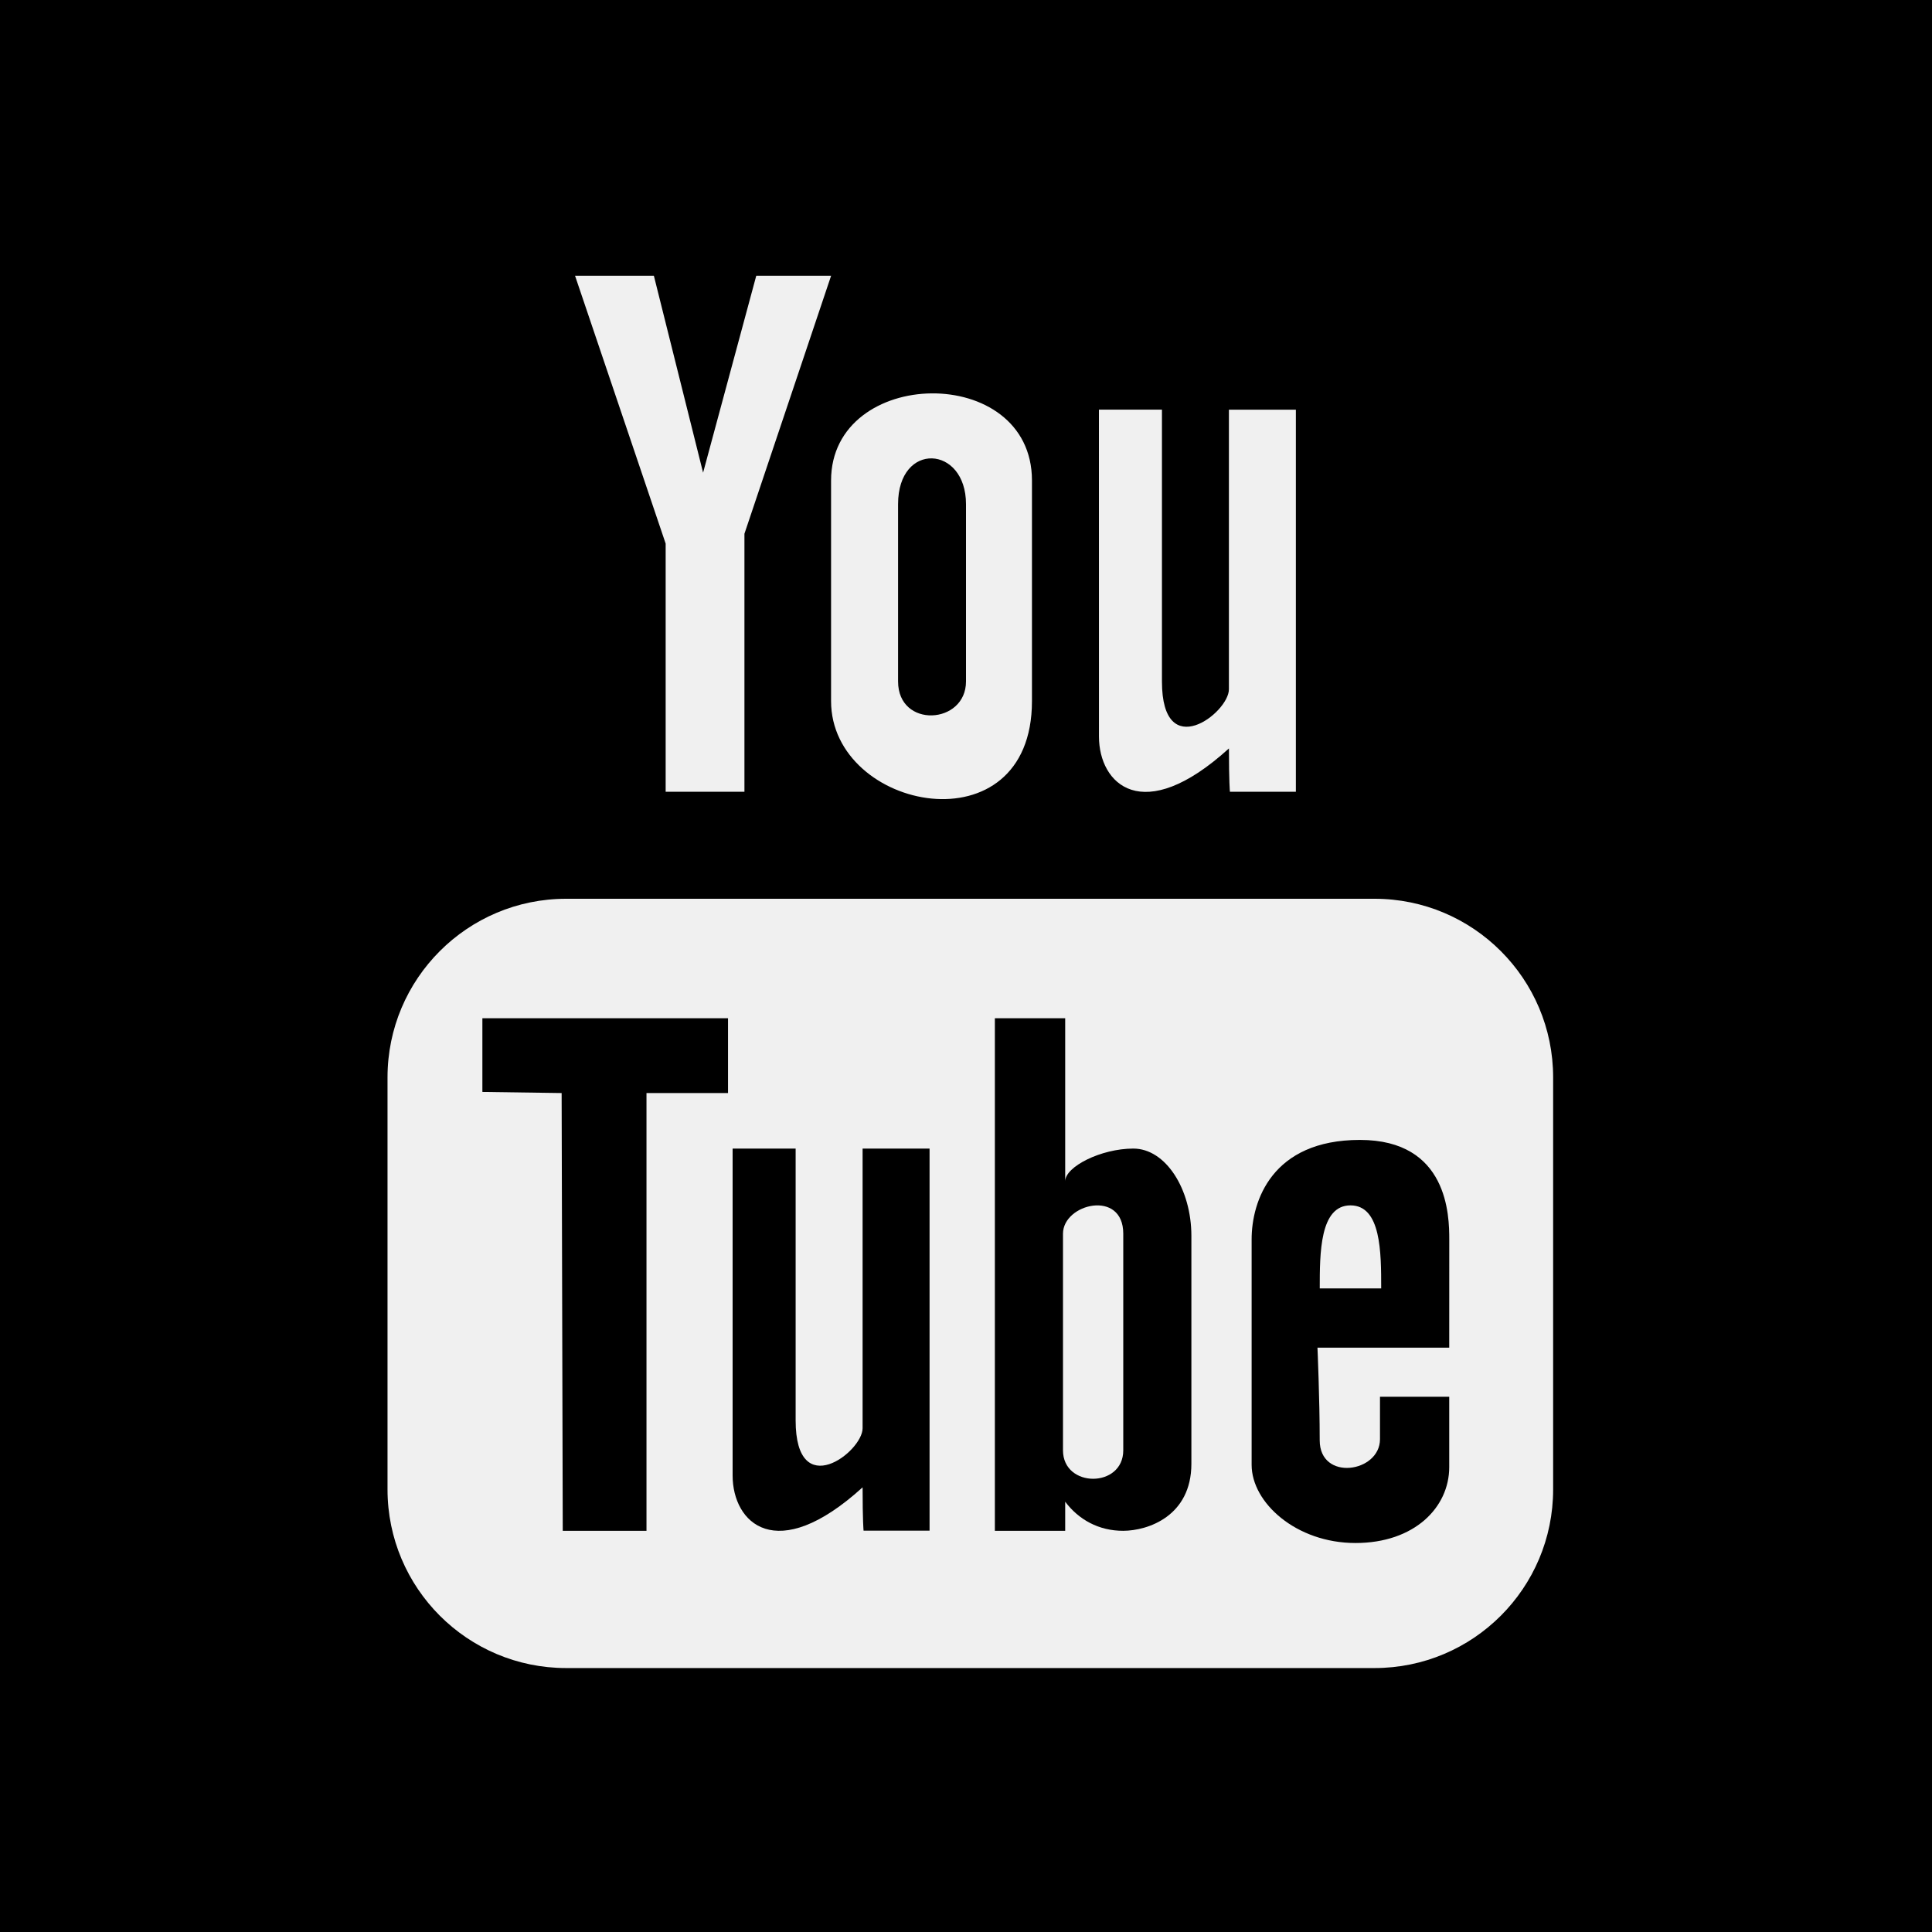
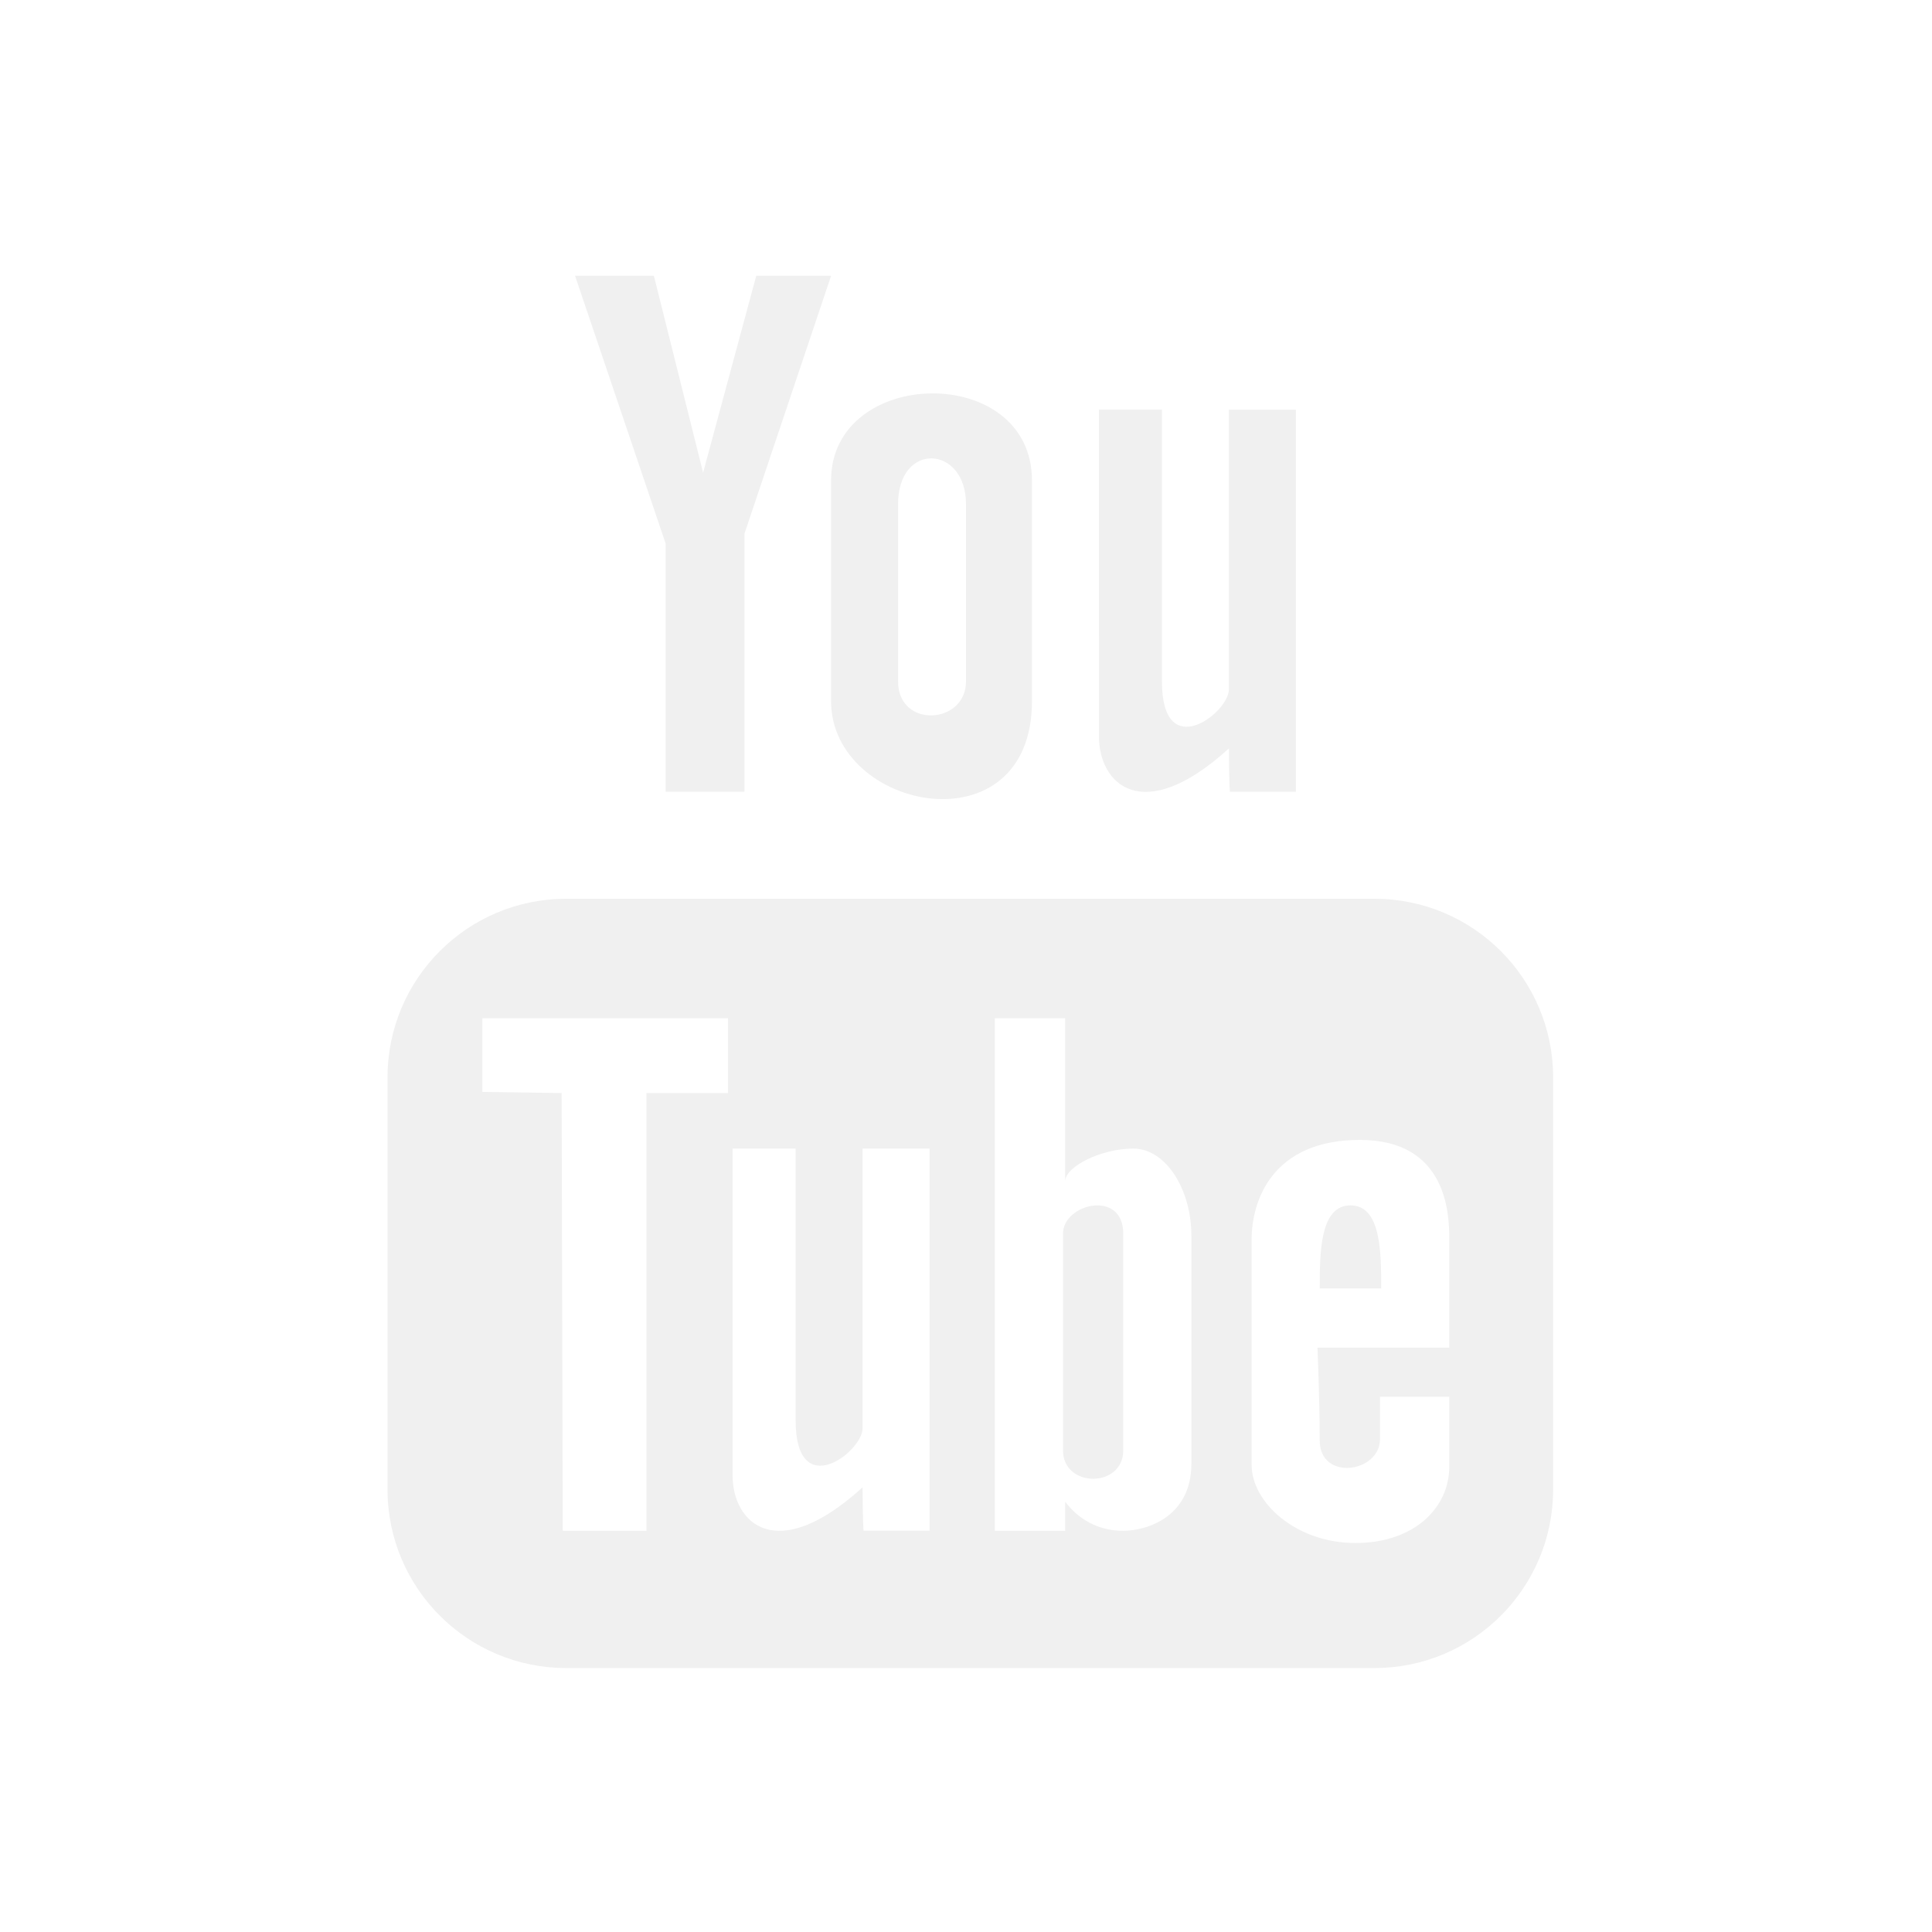
<svg xmlns="http://www.w3.org/2000/svg" version="1.1" id="Layer_1" x="0px" y="0px" viewBox="0 0 500 500" style="enable-background:new 0 0 500 500;" xml:space="preserve">
  <style type="text/css">
- 	.st0{display:none;fill:#000000;}
- 	.st1{fill:#000000;}
- 	.st2{display:none;fill-rule:evenodd;clip-rule:evenodd;fill:#000000;}
+ 	.st0{display:none;fill:#FFFFFF;}
+ 	.st1{fill:#FFFFFF;}
+ 	.st2{display:none;fill-rule:evenodd;clip-rule:evenodd;fill:#FFFFFF;}
</style>
  <path class="st0" d="M-498.99-109.78V18.44h68.28v-49h-16.42v-20.33h16.42c0,0,0-9.38,0-20.85s10.95-18.76,24.24-18.76  c13.29,0,15.64,0,15.64,0V-72c0,0-7.3,0-10.95,0c-3.65,0-8.34,1.82-8.34,6.52s-0.52,14.07-0.52,14.07l19.81,0.26l-2.61,20.33  l-16.68-0.26l0.76,49.52h38.6v-128.22H-498.99z" />
  <g>
    <path class="st1" d="M232.42,130.48c0,16.31,0,33.64,0,45.87c0,12.23,17.58,11.21,17.58,0c0,0,0-30.58,0-45.87   S232.42,114.17,232.42,130.48z" />
    <path class="st1" d="M240.57,396.13v-98.88h-17.33c0,0,0,66.26,0,72.38s-17.33,19.37-17.33-2.04c0-21.41,0-70.34,0-70.34H189.6   c0,0,0,72.38,0,84.61c0,12.23,11.21,23.45,33.64,3.06c0,8.74,0.25,11.21,0.25,11.21H240.57z" />
    <polygon class="st1" points="167.31,396.17 167.31,282.88 188.41,282.88 188.41,263.52 124.84,263.52 124.84,282.59 145.35,282.88    145.64,396.17  " />
    <path class="st1" d="M293.3,297.25c-8.38,0-17.63,4.7-17.63,8.46c0-10.98,0-42.19,0-42.19h-18.2v132.65h18.2v-7.53   c3.47,4.62,8.67,7.55,15.03,7.53c6.36-0.02,17.63-3.78,17.63-17.36c0-13.58,0-46.81,0-58.95S301.68,297.25,293.3,297.25z    M290.7,375.34c0,9.82-15.6,9.82-15.6,0c0-9.82,0-48.26,0-56.06c0-7.8,15.6-11.56,15.6,0C290.7,326.22,290.7,365.52,290.7,375.34z" />
    <path class="st1" d="M0,0v500h500V0H0z M284.4,106.01h16.31c0,0,0,48.93,0,70.34c0,21.41,17.33,8.16,17.33,2.04   c0-6.12,0-72.37,0-72.37h17.33v98.88H318.3c0,0-0.25-2.48-0.25-11.21c-22.43,20.39-33.64,9.17-33.64-3.06   C284.4,178.39,284.4,106.01,284.4,106.01z M267.07,124.36c0,0,0,18.35,0,57.08s-51.99,28.54-51.99,0s0-27.52,0-57.08   C215.09,94.8,267.07,93.78,267.07,124.36z M169.22,71.36l12.74,50.97l13.76-50.97h19.37l-22.43,66.77v66.77h-20.39v-64.22   l-23.45-69.32H169.22z M401.95,385.46c0,25.53-20.7,46.23-46.23,46.23h-209.2c-25.53,0-46.23-20.7-46.23-46.23V278.83   c0-25.53,20.7-46.23,46.23-46.23h209.2c25.53,0,46.23,20.7,46.23,46.23V385.46z" />
    <path class="st1" d="M375.07,320.73c0-6.07-0.29-25.72-23.12-25.72s-28.03,15.89-28.03,25.72c0,9.82,0,48.54,0,58.37   c0,9.82,11.56,20.23,26.87,20.23c15.31,0,24.27-9.25,24.27-19.65s0-18.2,0-18.2h-17.92v10.98c0,8.67-15.6,10.98-15.6,0.29   c0-10.69-0.58-23.98-0.58-23.98h34.1C375.07,348.76,375.07,326.8,375.07,320.73z M341.55,333.44c0-9.1,0-21.49,7.95-21.49   c7.95,0,7.95,12.24,7.95,21.49H341.55z" />
  </g>
  <path class="st0" d="M0,0v500h500V0H0z M157.26,410.14c0,9.33-7.57,16.9-16.9,16.9H95.01c-9.33,0-16.9-7.57-16.9-16.9V208.16  c0-9.33,7.57-16.9,16.9-16.9h45.34c9.33,0,16.9,7.57,16.9,16.9V410.14z M117.48,160.96c-23.9,0-43.28-19.38-43.28-43.28  S93.57,74.4,117.48,74.4c23.9,0,43.28,19.38,43.28,43.28S141.38,160.96,117.48,160.96z M424.05,417.25c0,4.42-0.44,7.95-7.07,7.95  c-6.63,0-53.9,0-56.99,0c-3.09,0-6.63,0.88-6.63-14.14c0-15.02,0-84.82,0-123.26c0-19.88-20.32-37.81-39.32-37.81  c-13.21,0-31.74,10.92-41.99,29.7v135.8c0,6.37-5.17,11.54-11.54,11.54h-49.46c-6.37,0-11.54-5.17-11.54-11.54V202.8  c0-6.37,5.17-11.54,11.54-11.54h49.46c6.37,0,11.54,5.17,11.54,11.54v15.63c11.55-15.75,30.31-31.35,68.06-31.35  c57.87,0,83.94,35.78,83.94,70.69C424.05,292.67,424.05,412.83,424.05,417.25z" />
  <path class="st2" d="M-0.26,0v500.26h188.58c0,0-0.35-18.13-0.35-24.7c0-5.94-0.31-25.64-0.31-46.59  c-62.85,11.57-79.1-15.32-84.11-29.39c-2.81-7.19-15.01-29.39-25.64-35.33c-8.75-4.69-21.26-16.26-0.31-16.57  c19.7-0.31,33.77,18.13,38.46,25.64c22.51,37.83,58.47,27.2,72.85,20.64c2.19-16.26,8.75-27.2,15.95-33.46  C149.19,354.25,91.04,332.67,91.04,237c0-27.2,9.69-49.71,25.64-67.22c-2.5-6.25-11.26-31.89,2.5-66.28c0,0,20.95-6.57,68.79,25.64  c20.01-5.63,41.27-8.44,62.53-8.44c21.26,0,42.52,2.81,62.53,8.44c47.84-32.52,68.79-25.64,68.79-25.64  c13.76,34.39,5,60.03,2.5,66.28c15.95,17.51,25.64,39.71,25.64,67.22c0,95.99-58.47,117.25-114.12,123.5  c9.07,7.82,16.88,22.82,16.88,46.27c0,33.46-0.31,60.34-0.31,68.79c0,6.57,0.49,24.7,0.49,24.7H500V0H-0.26z" />
</svg>
